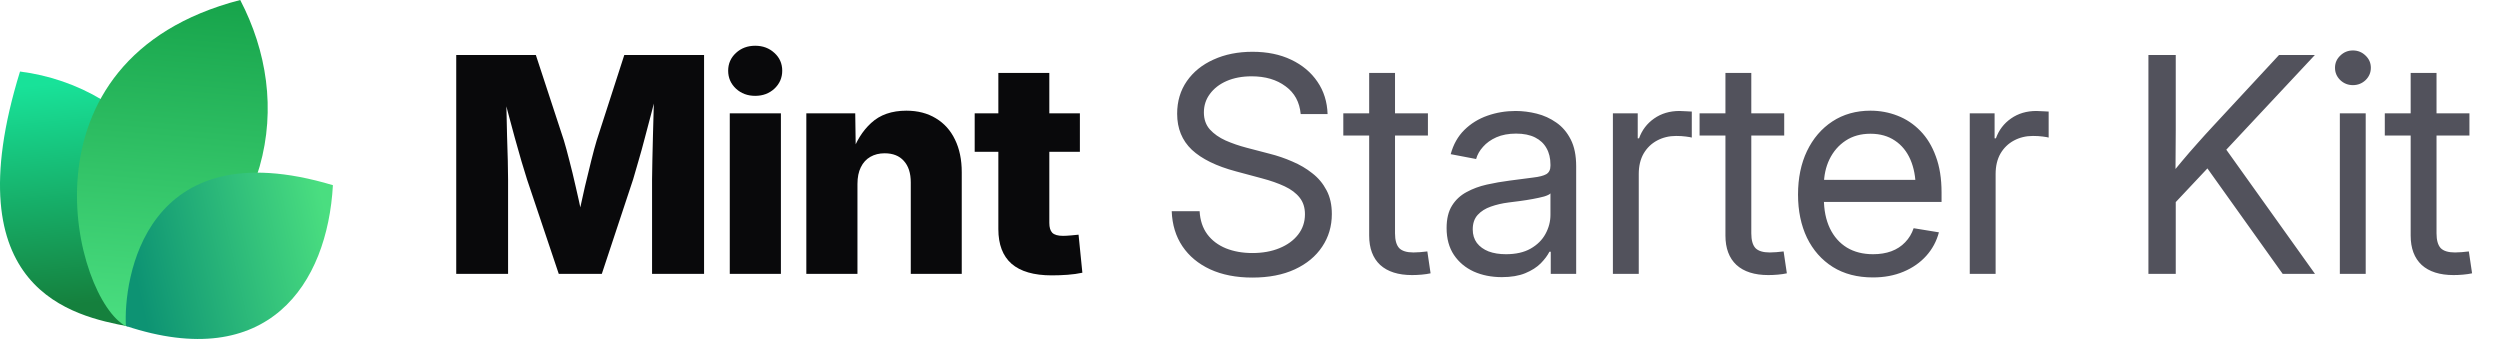
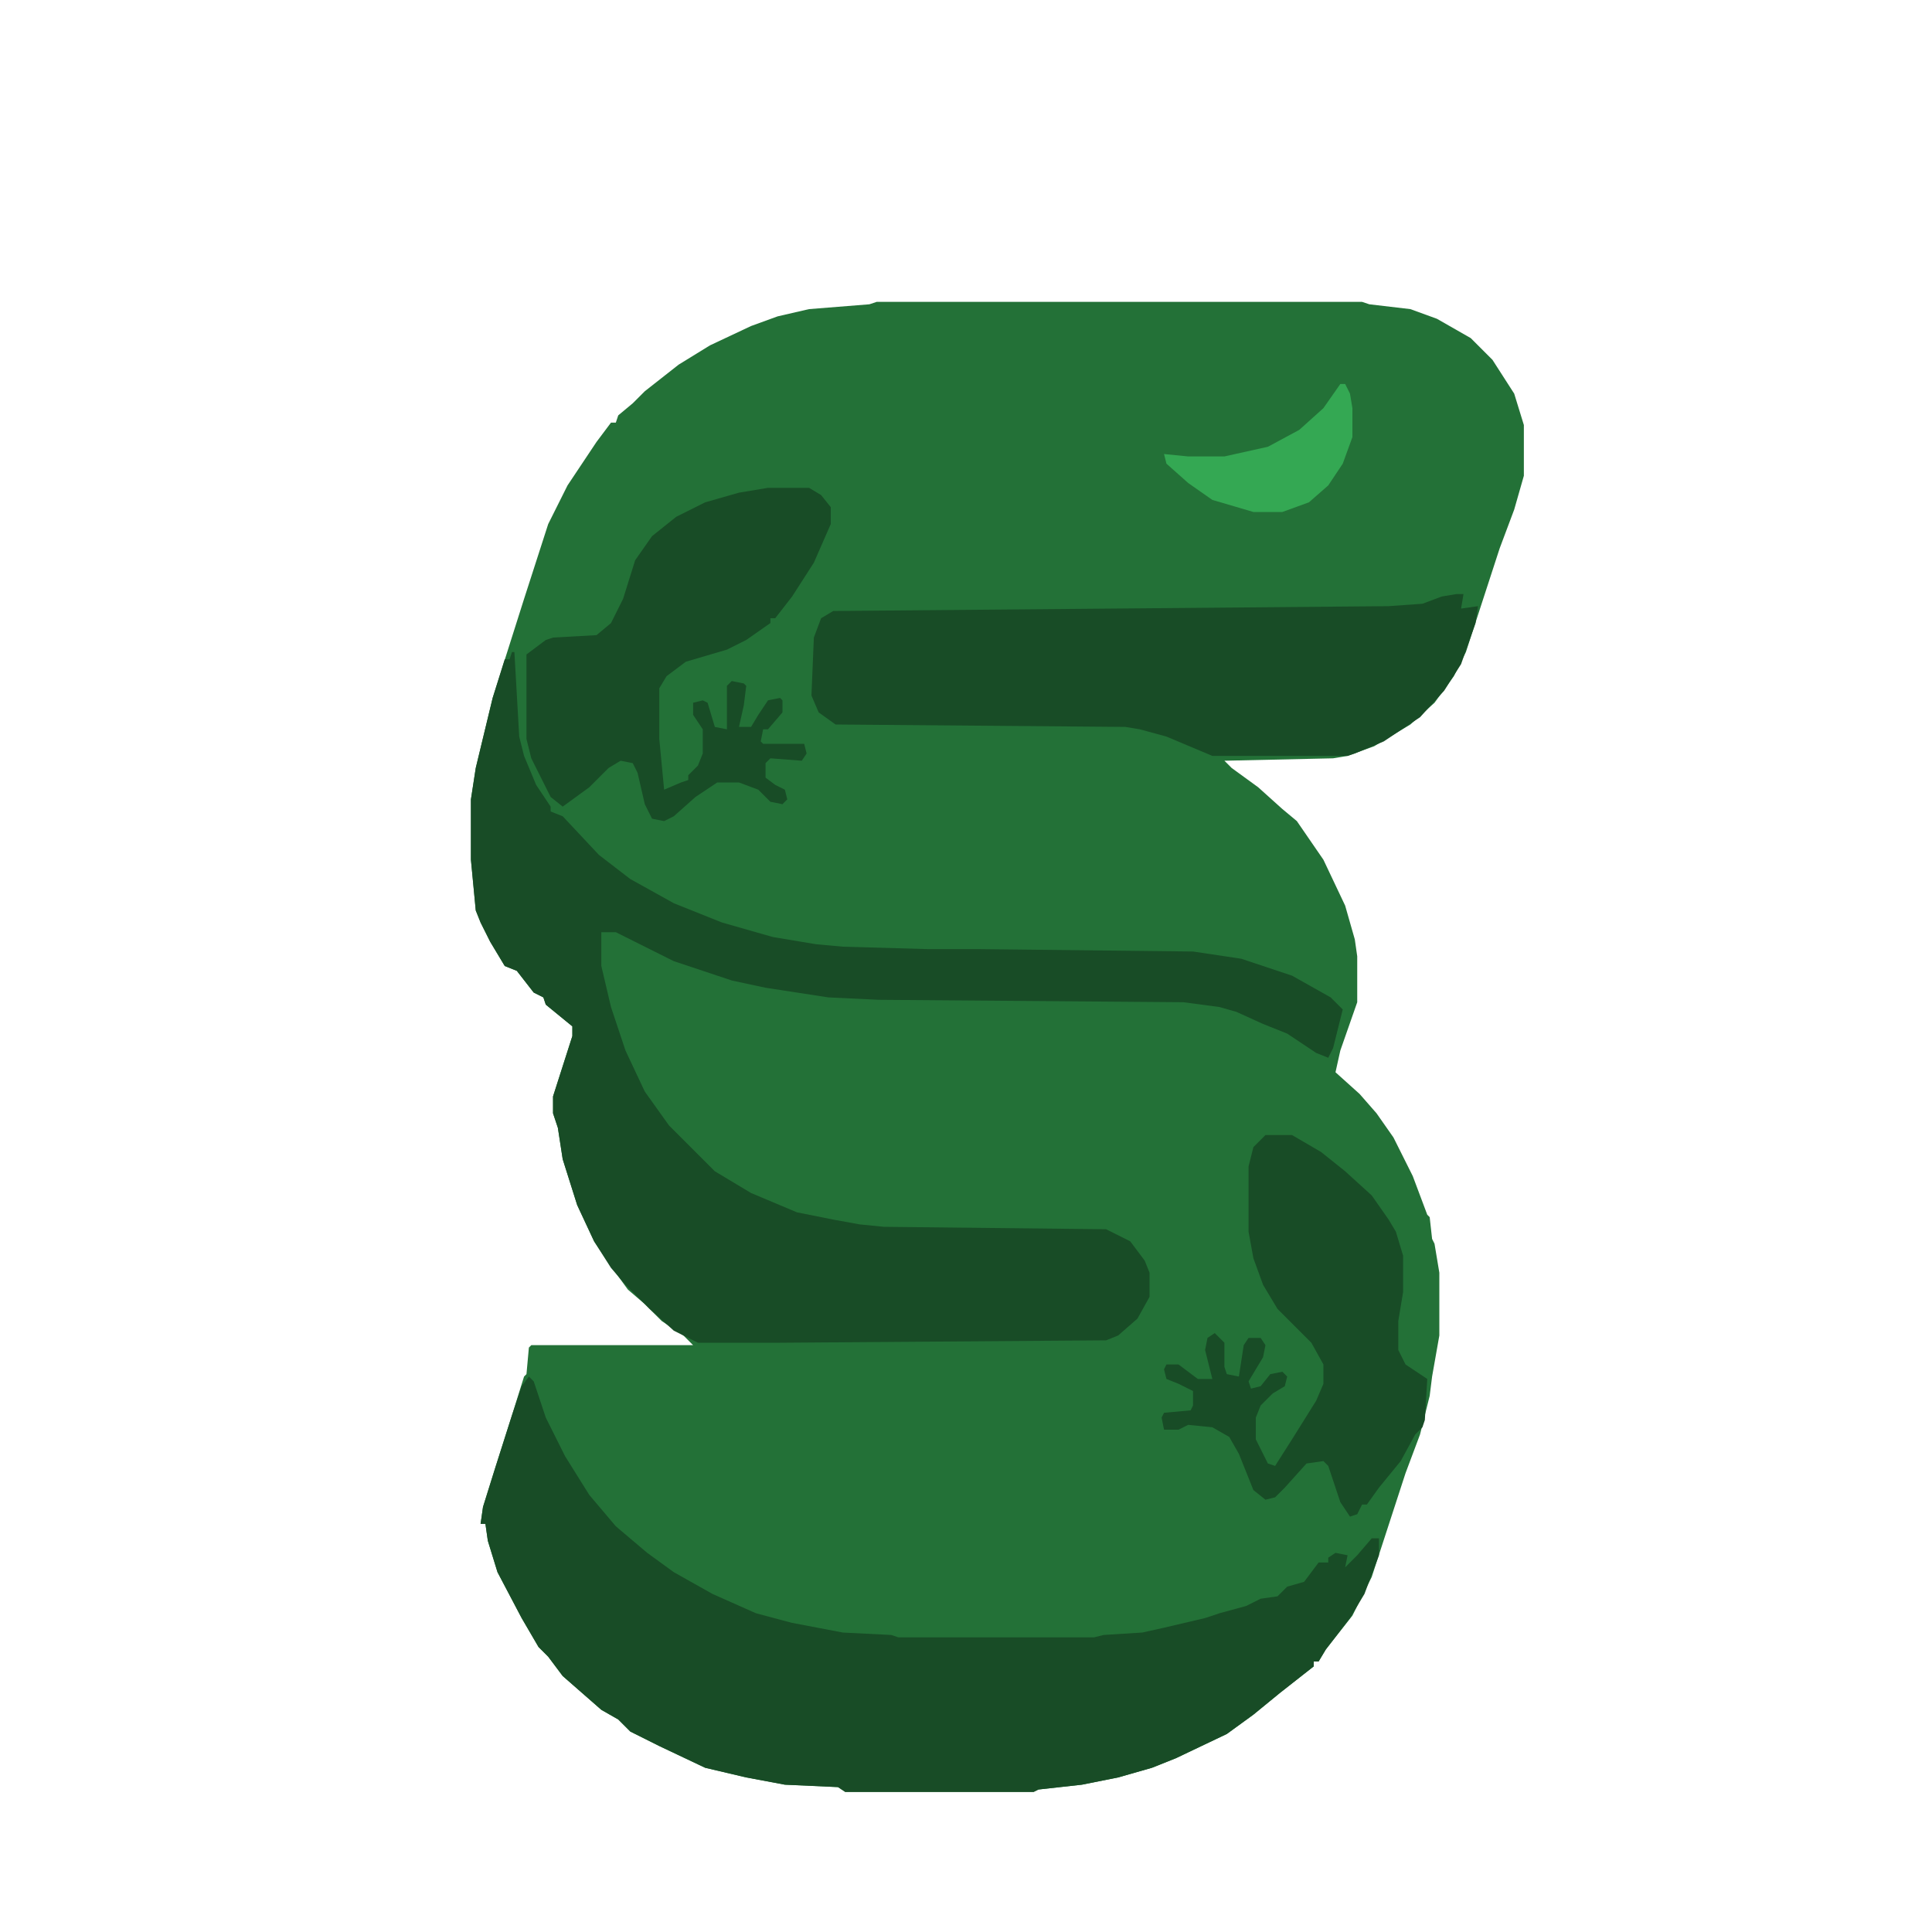
- <svg xmlns="http://www.w3.org/2000/svg" width="177" height="24" viewBox="0 0 177 24" fill="none">
-   <path d="M9.061 23.108C5.268 22.377 -3.391 20.627 1.417 5.064C9.634 6.099 16.973 14.064 9.061 23.108Z" fill="url(#paint0_linear_17557_2020)" />
-   <path d="M8.919 23.094C5.276 21.222 0.784 4.209 17.007 0C20.757 7.193 19.621 16.545 8.919 23.094Z" fill="url(#paint1_linear_17557_2020)" />
-   <path d="M8.914 23.079C8.735 19.882 10.159 9.085 23.57 13.111C23.181 20.123 18.984 26.418 8.914 23.079Z" fill="url(#paint2_linear_17557_2020)" />
-   <path d="M32.301 19.392V3.894H37.938L39.925 9.948C40.036 10.315 40.164 10.787 40.31 11.362C40.462 11.938 40.611 12.552 40.757 13.204C40.91 13.855 41.048 14.483 41.173 15.086C41.305 15.682 41.412 16.192 41.495 16.615H40.695C40.771 16.192 40.871 15.682 40.996 15.086C41.128 14.49 41.267 13.866 41.412 13.214C41.565 12.562 41.714 11.948 41.86 11.373C42.005 10.79 42.133 10.315 42.244 9.948L44.2 3.894H49.848V19.392H46.166V12.704C46.166 12.357 46.173 11.917 46.187 11.383C46.2 10.849 46.214 10.27 46.228 9.646C46.249 9.022 46.266 8.391 46.28 7.753C46.301 7.115 46.311 6.519 46.311 5.964H46.623C46.485 6.561 46.332 7.181 46.166 7.826C45.999 8.471 45.833 9.102 45.666 9.719C45.507 10.336 45.351 10.901 45.198 11.414C45.053 11.928 44.928 12.357 44.824 12.704L42.608 19.392H39.561L37.314 12.704C37.203 12.357 37.072 11.928 36.919 11.414C36.773 10.901 36.614 10.34 36.441 9.729C36.274 9.112 36.104 8.481 35.931 7.836C35.764 7.192 35.608 6.567 35.463 5.964H35.827C35.834 6.512 35.844 7.105 35.858 7.743C35.872 8.374 35.886 9.005 35.9 9.636C35.92 10.26 35.938 10.839 35.952 11.373C35.965 11.907 35.972 12.351 35.972 12.704V19.392H32.301ZM51.668 19.392V8.024H55.288V19.392H51.668ZM53.468 6.786C52.927 6.786 52.473 6.616 52.105 6.276C51.738 5.93 51.554 5.507 51.554 5.007C51.554 4.508 51.738 4.088 52.105 3.749C52.473 3.409 52.927 3.239 53.468 3.239C54.009 3.239 54.463 3.409 54.83 3.749C55.198 4.082 55.382 4.501 55.382 5.007C55.382 5.507 55.198 5.93 54.83 6.276C54.463 6.616 54.009 6.786 53.468 6.786ZM60.708 13.027V19.392H57.088V8.024H60.551L60.593 10.967H60.281C60.593 10.024 61.061 9.268 61.685 8.7C62.309 8.124 63.138 7.836 64.171 7.836C64.975 7.836 65.672 8.017 66.262 8.377C66.851 8.731 67.302 9.234 67.614 9.885C67.933 10.537 68.092 11.307 68.092 12.194V19.392H64.483V12.912C64.483 12.26 64.32 11.754 63.994 11.394C63.675 11.033 63.221 10.853 62.632 10.853C62.25 10.853 61.914 10.936 61.623 11.102C61.332 11.269 61.106 11.515 60.947 11.841C60.787 12.16 60.708 12.555 60.708 13.027ZM76.456 8.024V10.749H69.008V8.024H76.456ZM70.683 5.163H74.292V15.783C74.292 16.102 74.361 16.334 74.5 16.48C74.646 16.625 74.899 16.698 75.259 16.698C75.405 16.698 75.596 16.688 75.831 16.667C76.074 16.646 76.251 16.629 76.362 16.615L76.632 19.309C76.313 19.378 75.963 19.427 75.582 19.455C75.207 19.482 74.836 19.496 74.469 19.496C73.2 19.496 72.25 19.222 71.619 18.674C70.995 18.127 70.683 17.308 70.683 16.22V5.163Z" fill="#09090B" />
-   <path d="M88.667 19.652C87.523 19.652 86.528 19.458 85.682 19.07C84.843 18.681 84.188 18.137 83.716 17.437C83.245 16.736 82.992 15.908 82.957 14.951H84.933C84.968 15.596 85.148 16.14 85.474 16.584C85.8 17.021 86.24 17.354 86.795 17.582C87.35 17.804 87.974 17.915 88.667 17.915C89.388 17.915 90.026 17.801 90.581 17.572C91.143 17.343 91.583 17.024 91.902 16.615C92.228 16.199 92.391 15.717 92.391 15.169C92.391 14.698 92.266 14.306 92.017 13.994C91.767 13.675 91.413 13.408 90.956 13.193C90.498 12.978 89.954 12.787 89.323 12.621L87.502 12.132C86.123 11.765 85.082 11.255 84.382 10.603C83.689 9.944 83.342 9.095 83.342 8.055C83.342 7.174 83.571 6.404 84.028 5.746C84.486 5.087 85.117 4.577 85.921 4.217C86.726 3.849 87.645 3.666 88.678 3.666C89.718 3.666 90.63 3.853 91.413 4.227C92.204 4.602 92.824 5.122 93.275 5.787C93.726 6.446 93.965 7.209 93.993 8.076H92.089C92.013 7.23 91.656 6.574 91.018 6.11C90.387 5.638 89.586 5.403 88.615 5.403C87.95 5.403 87.36 5.513 86.847 5.735C86.341 5.957 85.946 6.262 85.661 6.651C85.377 7.032 85.235 7.469 85.235 7.961C85.235 8.447 85.377 8.849 85.661 9.168C85.946 9.48 86.317 9.74 86.774 9.948C87.232 10.149 87.724 10.319 88.251 10.457L89.884 10.884C90.439 11.023 90.977 11.206 91.496 11.435C92.023 11.657 92.495 11.934 92.911 12.267C93.334 12.593 93.67 12.995 93.92 13.474C94.17 13.945 94.294 14.504 94.294 15.149C94.294 16.015 94.066 16.788 93.608 17.468C93.157 18.148 92.512 18.681 91.673 19.07C90.834 19.458 89.832 19.652 88.667 19.652ZM101.097 8.024V9.594H95.106V8.024H101.097ZM96.937 5.163H98.767V16.521C98.767 17 98.865 17.347 99.059 17.562C99.26 17.77 99.6 17.874 100.078 17.874C100.21 17.874 100.366 17.867 100.546 17.853C100.733 17.832 100.903 17.815 101.056 17.801L101.285 19.351C101.097 19.392 100.886 19.423 100.65 19.444C100.414 19.465 100.189 19.475 99.974 19.475C98.996 19.475 98.244 19.236 97.717 18.758C97.197 18.272 96.937 17.579 96.937 16.677V5.163ZM106.33 19.621C105.595 19.621 104.932 19.489 104.343 19.226C103.754 18.955 103.285 18.564 102.939 18.05C102.592 17.53 102.419 16.896 102.419 16.147C102.419 15.495 102.547 14.965 102.804 14.556C103.06 14.146 103.403 13.828 103.833 13.599C104.263 13.363 104.742 13.186 105.269 13.068C105.796 12.95 106.333 12.857 106.881 12.787C107.574 12.69 108.132 12.617 108.555 12.569C108.978 12.52 109.287 12.441 109.481 12.33C109.675 12.212 109.772 12.014 109.772 11.737V11.654C109.772 11.203 109.679 10.815 109.492 10.489C109.311 10.163 109.041 9.91 108.68 9.729C108.32 9.549 107.872 9.459 107.338 9.459C106.805 9.459 106.34 9.546 105.945 9.719C105.556 9.892 105.241 10.118 104.998 10.395C104.755 10.665 104.593 10.953 104.509 11.258L102.71 10.915C102.897 10.222 103.22 9.65 103.677 9.199C104.135 8.748 104.679 8.412 105.31 8.19C105.941 7.968 106.607 7.857 107.307 7.857C107.8 7.857 108.295 7.92 108.795 8.044C109.301 8.169 109.765 8.381 110.188 8.679C110.611 8.97 110.951 9.369 111.208 9.875C111.464 10.374 111.593 11.005 111.593 11.768V19.392H109.793V17.822H109.7C109.568 18.085 109.363 18.359 109.086 18.643C108.809 18.921 108.444 19.153 107.994 19.34C107.543 19.527 106.988 19.621 106.33 19.621ZM106.621 17.998C107.321 17.998 107.904 17.867 108.368 17.603C108.84 17.333 109.19 16.986 109.419 16.563C109.654 16.133 109.772 15.682 109.772 15.211V13.692C109.703 13.769 109.554 13.841 109.325 13.911C109.096 13.973 108.829 14.032 108.524 14.088C108.226 14.143 107.921 14.192 107.609 14.233C107.304 14.275 107.033 14.309 106.798 14.337C106.354 14.393 105.938 14.49 105.549 14.628C105.168 14.76 104.86 14.954 104.624 15.211C104.388 15.467 104.27 15.811 104.27 16.241C104.27 16.615 104.367 16.934 104.561 17.198C104.762 17.461 105.04 17.662 105.393 17.801C105.747 17.933 106.156 17.998 106.621 17.998ZM114.193 19.392V8.024H115.951V9.792H116.045C116.253 9.209 116.61 8.741 117.116 8.388C117.622 8.034 118.219 7.857 118.905 7.857C119.058 7.857 119.217 7.864 119.384 7.878C119.55 7.885 119.682 7.892 119.779 7.899V9.74C119.716 9.719 119.578 9.695 119.363 9.667C119.155 9.639 118.922 9.625 118.666 9.625C118.174 9.625 117.726 9.733 117.324 9.948C116.922 10.163 116.603 10.471 116.367 10.874C116.138 11.276 116.024 11.758 116.024 12.319V19.392H114.193ZM126.322 8.024V9.594H120.33V8.024H126.322ZM122.161 5.163H123.992V16.521C123.992 17 124.089 17.347 124.283 17.562C124.484 17.77 124.824 17.874 125.302 17.874C125.434 17.874 125.59 17.867 125.77 17.853C125.958 17.832 126.127 17.815 126.28 17.801L126.509 19.351C126.322 19.392 126.11 19.423 125.874 19.444C125.639 19.465 125.413 19.475 125.198 19.475C124.221 19.475 123.468 19.236 122.941 18.758C122.421 18.272 122.161 17.579 122.161 16.677V5.163ZM132.604 19.642C131.502 19.642 130.555 19.396 129.765 18.903C128.974 18.404 128.364 17.714 127.934 16.834C127.511 15.946 127.3 14.927 127.3 13.775C127.3 12.611 127.511 11.584 127.934 10.697C128.364 9.802 128.964 9.102 129.734 8.596C130.51 8.089 131.408 7.836 132.428 7.836C133.1 7.836 133.738 7.954 134.341 8.19C134.952 8.426 135.489 8.783 135.954 9.261C136.425 9.74 136.793 10.343 137.056 11.071C137.327 11.792 137.462 12.645 137.462 13.63V14.296H128.433V12.735H136.463L135.631 13.297C135.631 12.541 135.506 11.876 135.257 11.3C135.007 10.725 134.643 10.277 134.165 9.958C133.686 9.632 133.107 9.469 132.428 9.469C131.748 9.469 131.162 9.632 130.67 9.958C130.177 10.284 129.796 10.725 129.526 11.279C129.262 11.827 129.13 12.441 129.13 13.12V14.046C129.13 14.864 129.273 15.572 129.557 16.168C129.841 16.757 130.243 17.211 130.763 17.53C131.283 17.842 131.901 17.998 132.615 17.998C133.093 17.998 133.523 17.929 133.905 17.79C134.293 17.645 134.619 17.433 134.882 17.156C135.153 16.879 135.354 16.546 135.486 16.157L137.275 16.449C137.108 17.08 136.81 17.634 136.38 18.113C135.95 18.591 135.413 18.966 134.768 19.236C134.123 19.507 133.402 19.642 132.604 19.642ZM139.459 19.392V8.024H141.217V9.792H141.311C141.519 9.209 141.876 8.741 142.382 8.388C142.888 8.034 143.485 7.857 144.171 7.857C144.324 7.857 144.483 7.864 144.649 7.878C144.816 7.885 144.948 7.892 145.045 7.899V9.74C144.982 9.719 144.844 9.695 144.629 9.667C144.421 9.639 144.188 9.625 143.932 9.625C143.439 9.625 142.992 9.733 142.59 9.948C142.188 10.163 141.869 10.471 141.633 10.874C141.404 11.276 141.29 11.758 141.29 12.319V19.392H139.459ZM153.429 14.961V12.715C153.783 12.257 154.136 11.82 154.49 11.404C154.844 10.981 155.204 10.565 155.572 10.156C155.939 9.74 156.314 9.327 156.695 8.918L161.355 3.894H163.893L157.277 10.967H157.184L153.429 14.961ZM152.108 19.392V3.894H154.043V9.241L154.022 12.559L154.043 13.505V19.392H152.108ZM161.615 19.392L155.967 11.477L157.173 9.969L163.903 19.392H161.615ZM165.661 19.392V8.024H167.492V19.392H165.661ZM166.587 6.027C166.24 6.027 165.942 5.909 165.692 5.673C165.443 5.43 165.318 5.139 165.318 4.799C165.318 4.459 165.443 4.172 165.692 3.936C165.942 3.693 166.24 3.572 166.587 3.572C166.934 3.572 167.232 3.693 167.482 3.936C167.731 4.172 167.856 4.459 167.856 4.799C167.856 5.139 167.731 5.43 167.482 5.673C167.232 5.909 166.934 6.027 166.587 6.027ZM174.836 8.024V9.594H168.844V8.024H174.836ZM170.675 5.163H172.506V16.521C172.506 17 172.603 17.347 172.797 17.562C172.998 17.77 173.338 17.874 173.816 17.874C173.948 17.874 174.104 17.867 174.284 17.853C174.472 17.832 174.641 17.815 174.794 17.801L175.023 19.351C174.836 19.392 174.624 19.423 174.388 19.444C174.153 19.465 173.927 19.475 173.712 19.475C172.735 19.475 171.982 19.236 171.455 18.758C170.935 18.272 170.675 17.579 170.675 16.677V5.163Z" fill="#52525C" />
-   <defs>
-     <linearGradient id="paint0_linear_17557_2020" x1="3.776" y1="5.916" x2="5.232" y2="21.559" gradientUnits="userSpaceOnUse">
-       <stop stop-color="#18E299" />
-       <stop offset="1" stop-color="#15803D" />
-     </linearGradient>
-     <linearGradient id="paint1_linear_17557_2020" x1="12.171" y1="-0.718" x2="10.19" y2="22.983" gradientUnits="userSpaceOnUse">
-       <stop stop-color="#16A34A" />
-       <stop offset="1" stop-color="#4ADE80" />
-     </linearGradient>
-     <linearGradient id="paint2_linear_17557_2020" x1="23.133" y1="15.353" x2="9.338" y2="18.52" gradientUnits="userSpaceOnUse">
-       <stop stop-color="#4ADE80" />
-       <stop offset="1" stop-color="#0D9373" />
-     </linearGradient>
-   </defs>
+ <svg xmlns="http://www.w3.org/2000/svg" version="1.1" viewBox="0 0 800 800" width="800" height="800">
+   <path transform="translate(363,125)" d="m0 0h201l3 1 17 2 11 4 14 8 9 9 9 14 4 13v21l-4 14-6 16-14 43-5 10-8 11-10 9-15 9-11 4-6 1-45 1 3 3 11 8 10 9 6 5 11 16 9 19 4 14 1 7v19l-7 20-2 9 10 9 7 8 7 10 8 16 6 16 1 1 1 9 1 2 2 12v26l-3 17-1 8-4 16-6 16-14 43-8 16-11 14-3 5h-2v2l-14 11-11 9-11 8-21 10-10 4-14 4-15 3-18 2-2 1h-78l-3-2-22-1-16-3-17-4-19-9-12-6-5-5-7-4-16-14-6-8-4-4-7-12-10-19-4-13-1-7h-2l1-7 5-16 7-22 5-16 1-1 1-11 1-1h67l-4-4-9-6-7-7-7-6-8-11-6-9-7-15-6-19-2-13-2-6v-7l8-25v-4l-11-9-1-3-4-2-7-9-5-2-6-10-4-8-2-5-2-21v-25l2-13 7-29 13-41 10-31 8-16 12-18 6-8h2l1-3 6-5 5-5 14-11 13-8 17-8 11-4 13-3 25-2z" fill="#237137" />
+   <path transform="translate(212,270)" d="m0 0h1l2 35 2 8 5 12 6 9v2l5 2 15 16 13 10 18 10 20 8 21 6 18 3 11 1 35 1h21l89 1 20 3 21 7 16 9 5 5-4 16-2 4-5-2-12-8-10-4-11-5-7-2-15-2-126-1-21-1-26-4-14-3-24-8-24-12h-6v14l4 17 6 18 8 17 10 14 19 19 15 9 19 8 15 3 11 2 10 1 92 1 10 5 6 8 2 5v10l-5 9-8 7-5 2-135 1h-34l-10-5-10-9-10-10-6-7-7-11-7-15-6-19-2-13-2-6v-7l8-25v-4l-11-9-1-3-4-2-7-9-5-2-6-10-4-8-2-5-2-21v-25l2-13 7-29 5-16h2z" fill="#184C26" />
+   <path transform="translate(219,570)" d="m0 0 2 2 5 15 8 16 10 16 11 13 13 11 11 8 16 9 18 8 15 4 21 4 20 1 3 1h81l4-1 16-1 9-2 17-4 6-2 11-3 6-3 7-1 4-4 7-2 6-8h4v-2l3-2 5 1-1 5 5-5 6-7h3v7l-6 16-6 10-10 13-3 5h-2v2l-14 11-11 9-11 8-21 10-10 4-14 4-15 3-18 2-2 1h-78l-3-2-22-1-16-3-17-4-19-9-12-6-5-5-7-4-16-14-6-8-4-4-7-12-10-19-4-13-1-7h-2l1-7 5-16 7-22 4-12z" fill="#184C26" />
+   <path transform="translate(603,246)" d="m0 0h3l-1 6 7-1-1 7-6 17-7 11-10 11-15 10-12 5-3 1h-56l-19-8-11-3-6-1-120-1-7-5-3-7 1-24 3-8 5-3 230-2 14-1 8-3z" fill="#184C26" />
+   <path transform="translate(318,202)" d="m0 0h17l5 3 4 5v7l-7 16-9 14-7 9h-2v2l-10 7-8 4-17 5-8 6-3 5v21l2 21 7-3 3-1v-2l4-4 2-5v-10l-4-6v-5l4-1 2 1 3 10 5 1v-18l2-2 5 1 1 1-1 8-2 9h5l3-5 4-6 5-1 1 1v5l-6 7h-2l-1 5 1 1h17l1 4-2 3-13-1-2 2v6l4 3 4 2 1 4-2 2-5-1-5-5-8-3h-9l-9 6-9 8-4 2-5-1-3-6-3-13-2-4-5-1-5 3-8 8-11 8-5-4-8-16-2-8v-35l8-6 3-1 18-1 6-5 5-10 5-16 7-10 10-8 12-6 14-4z" fill="#184C26" />
+   <path transform="translate(524,470)" d="m0 0h11l12 7 10 8 11 10 7 10 3 5 3 10v15l-2 12v12l3 6 9 6-1 17-1 3-3 3-6 11-9 11-5 7h-2l-2 4-3 1-4-6-5-15-2-2-7 1-9 10-4 4-4 1-5-4-6-15-4-7-7-4-10-1-4 2h-6l-1-5 1-2 11-1 1-2v-6l-6-3-5-2-1-4 1-2h5l8 6h6l-3-12 1-5 3-2 4 4v10l1 3 5 1 2-13 2-3h5l2 3-1 5-6 10 1 3 4-1 4-5 5-1 2 2-1 4-5 3-5 5-2 5v9l5 10 3 1 7-11 10-16 3-7v-8l-5-9-14-14-6-10-4-11-2-11v-27l2-8z" fill="#184C26" />
+   <path transform="translate(555,159)" d="m0 0h2l2 4 1 6v12l-4 11-6 9-8 7-11 4h-12l-17-5-10-7-9-8-1-4 10 1h15l18-4 13-7 10-9z" fill="#34A853" />
</svg>
